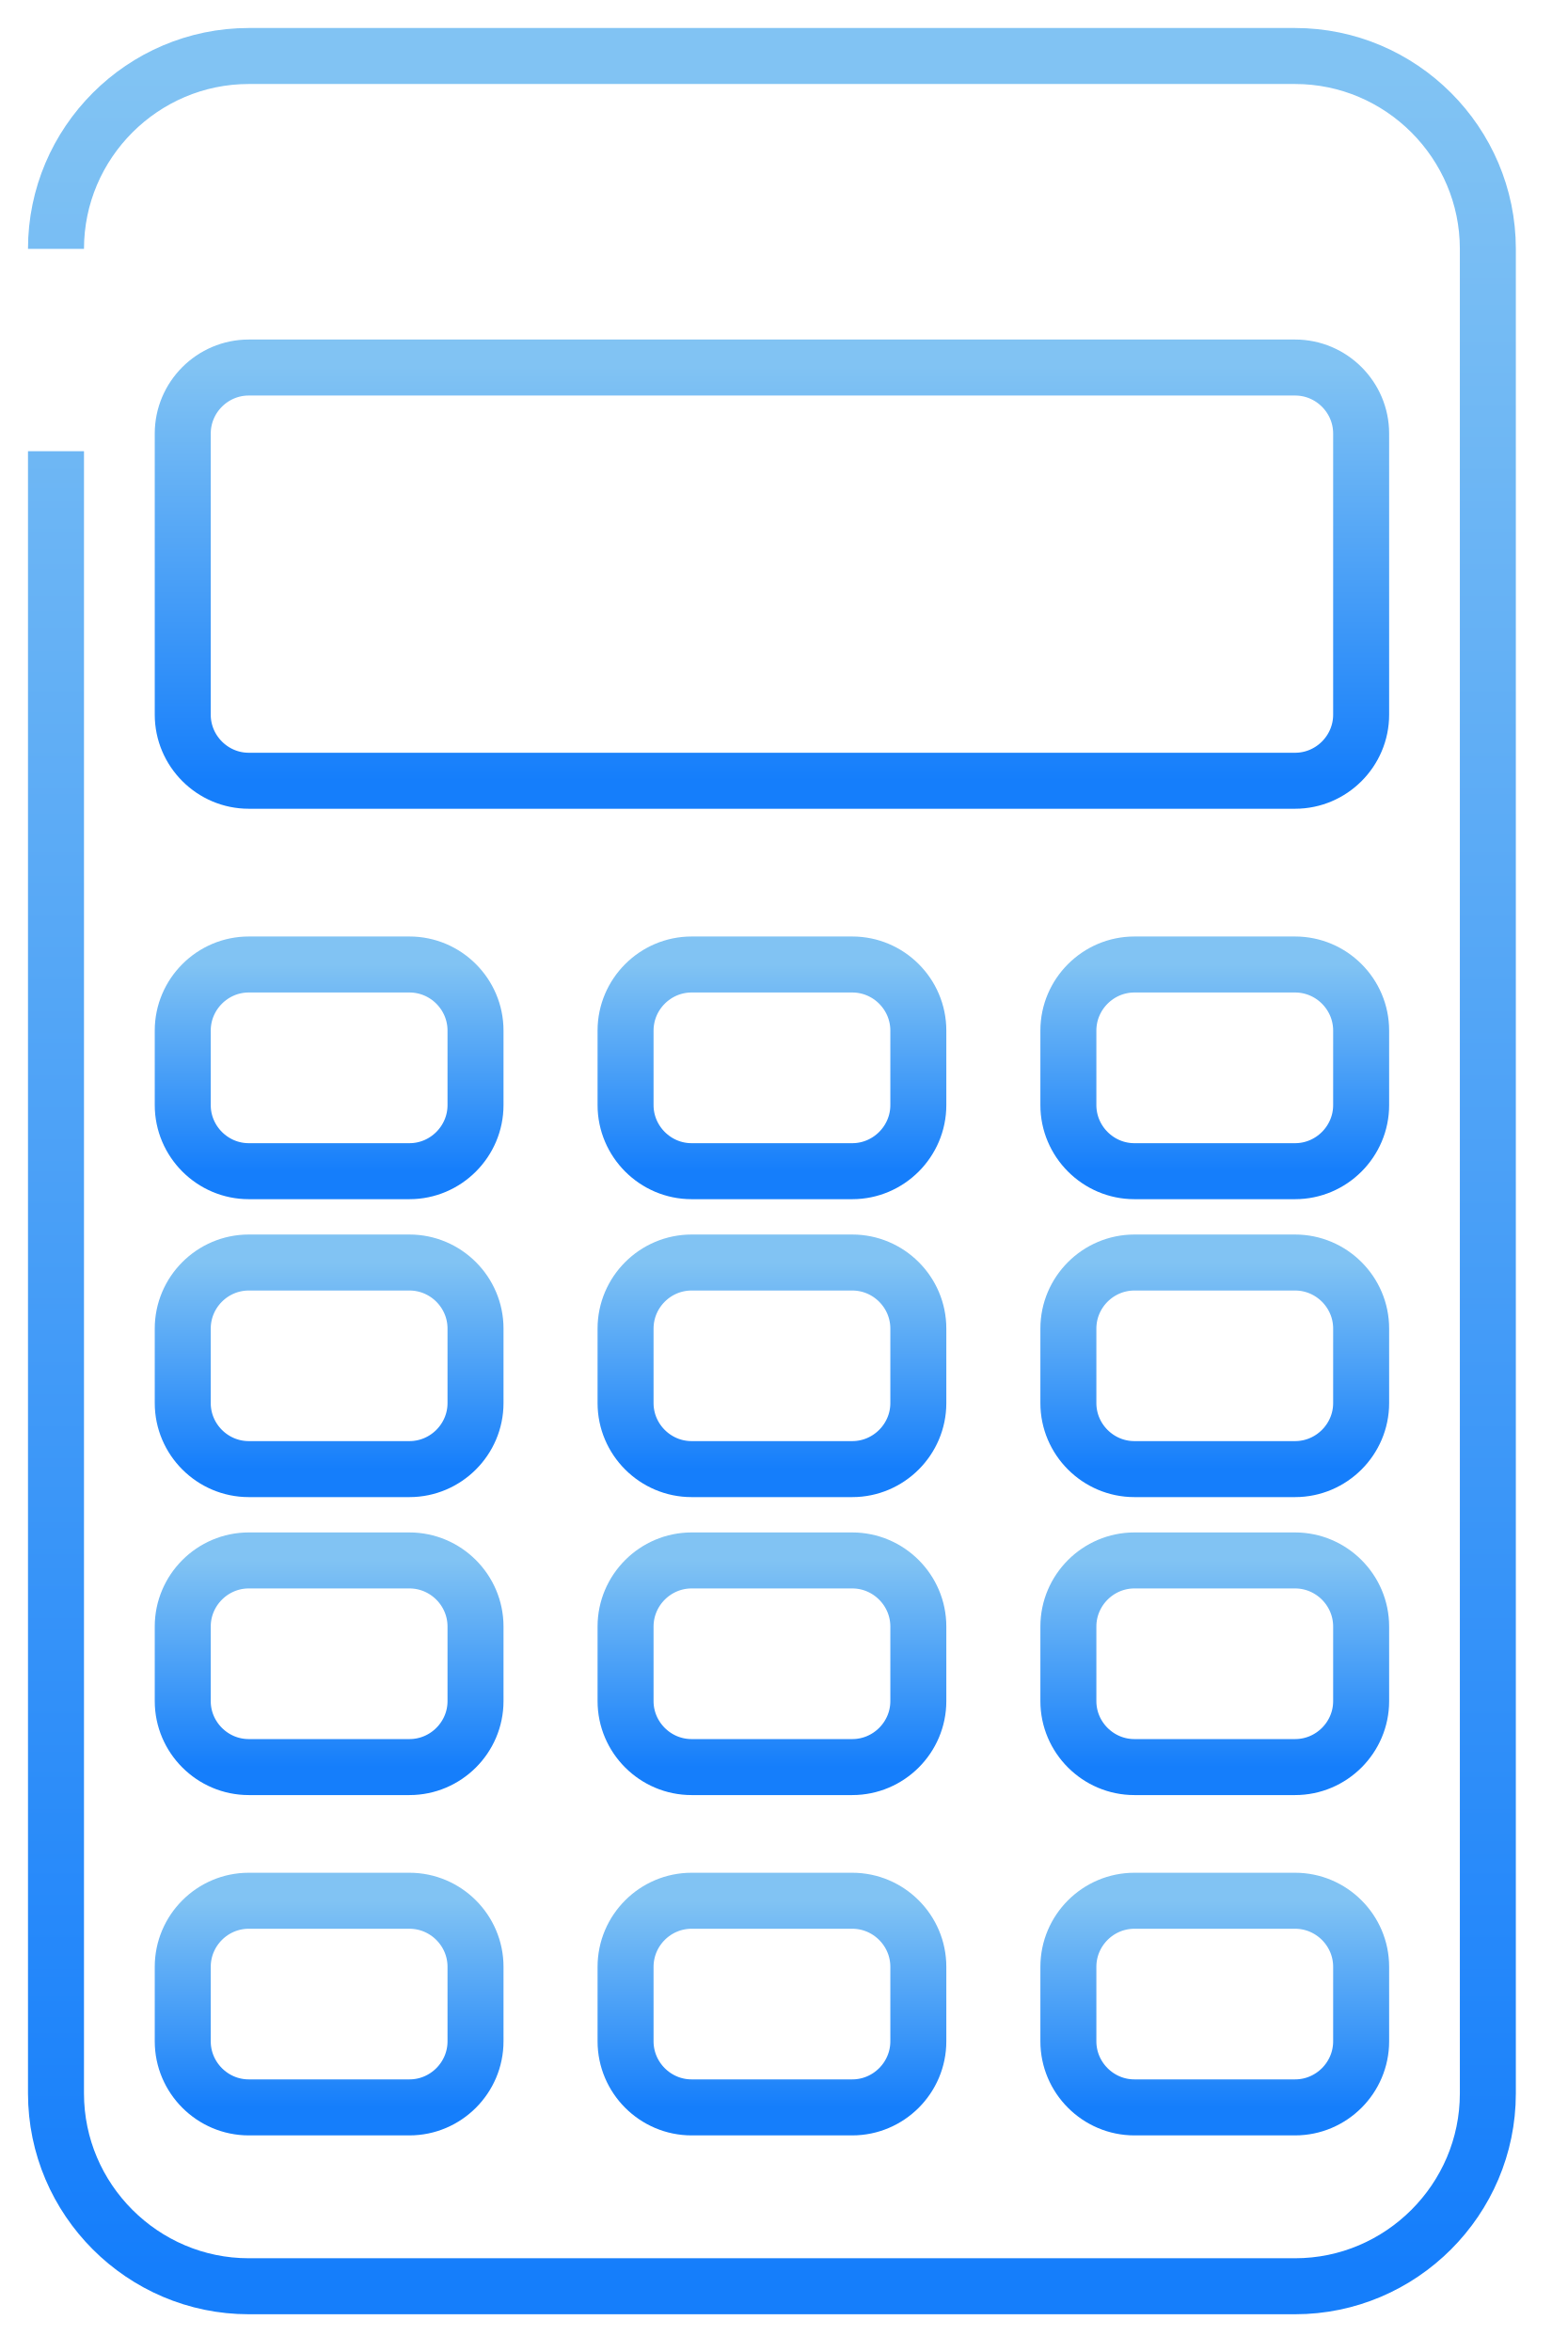
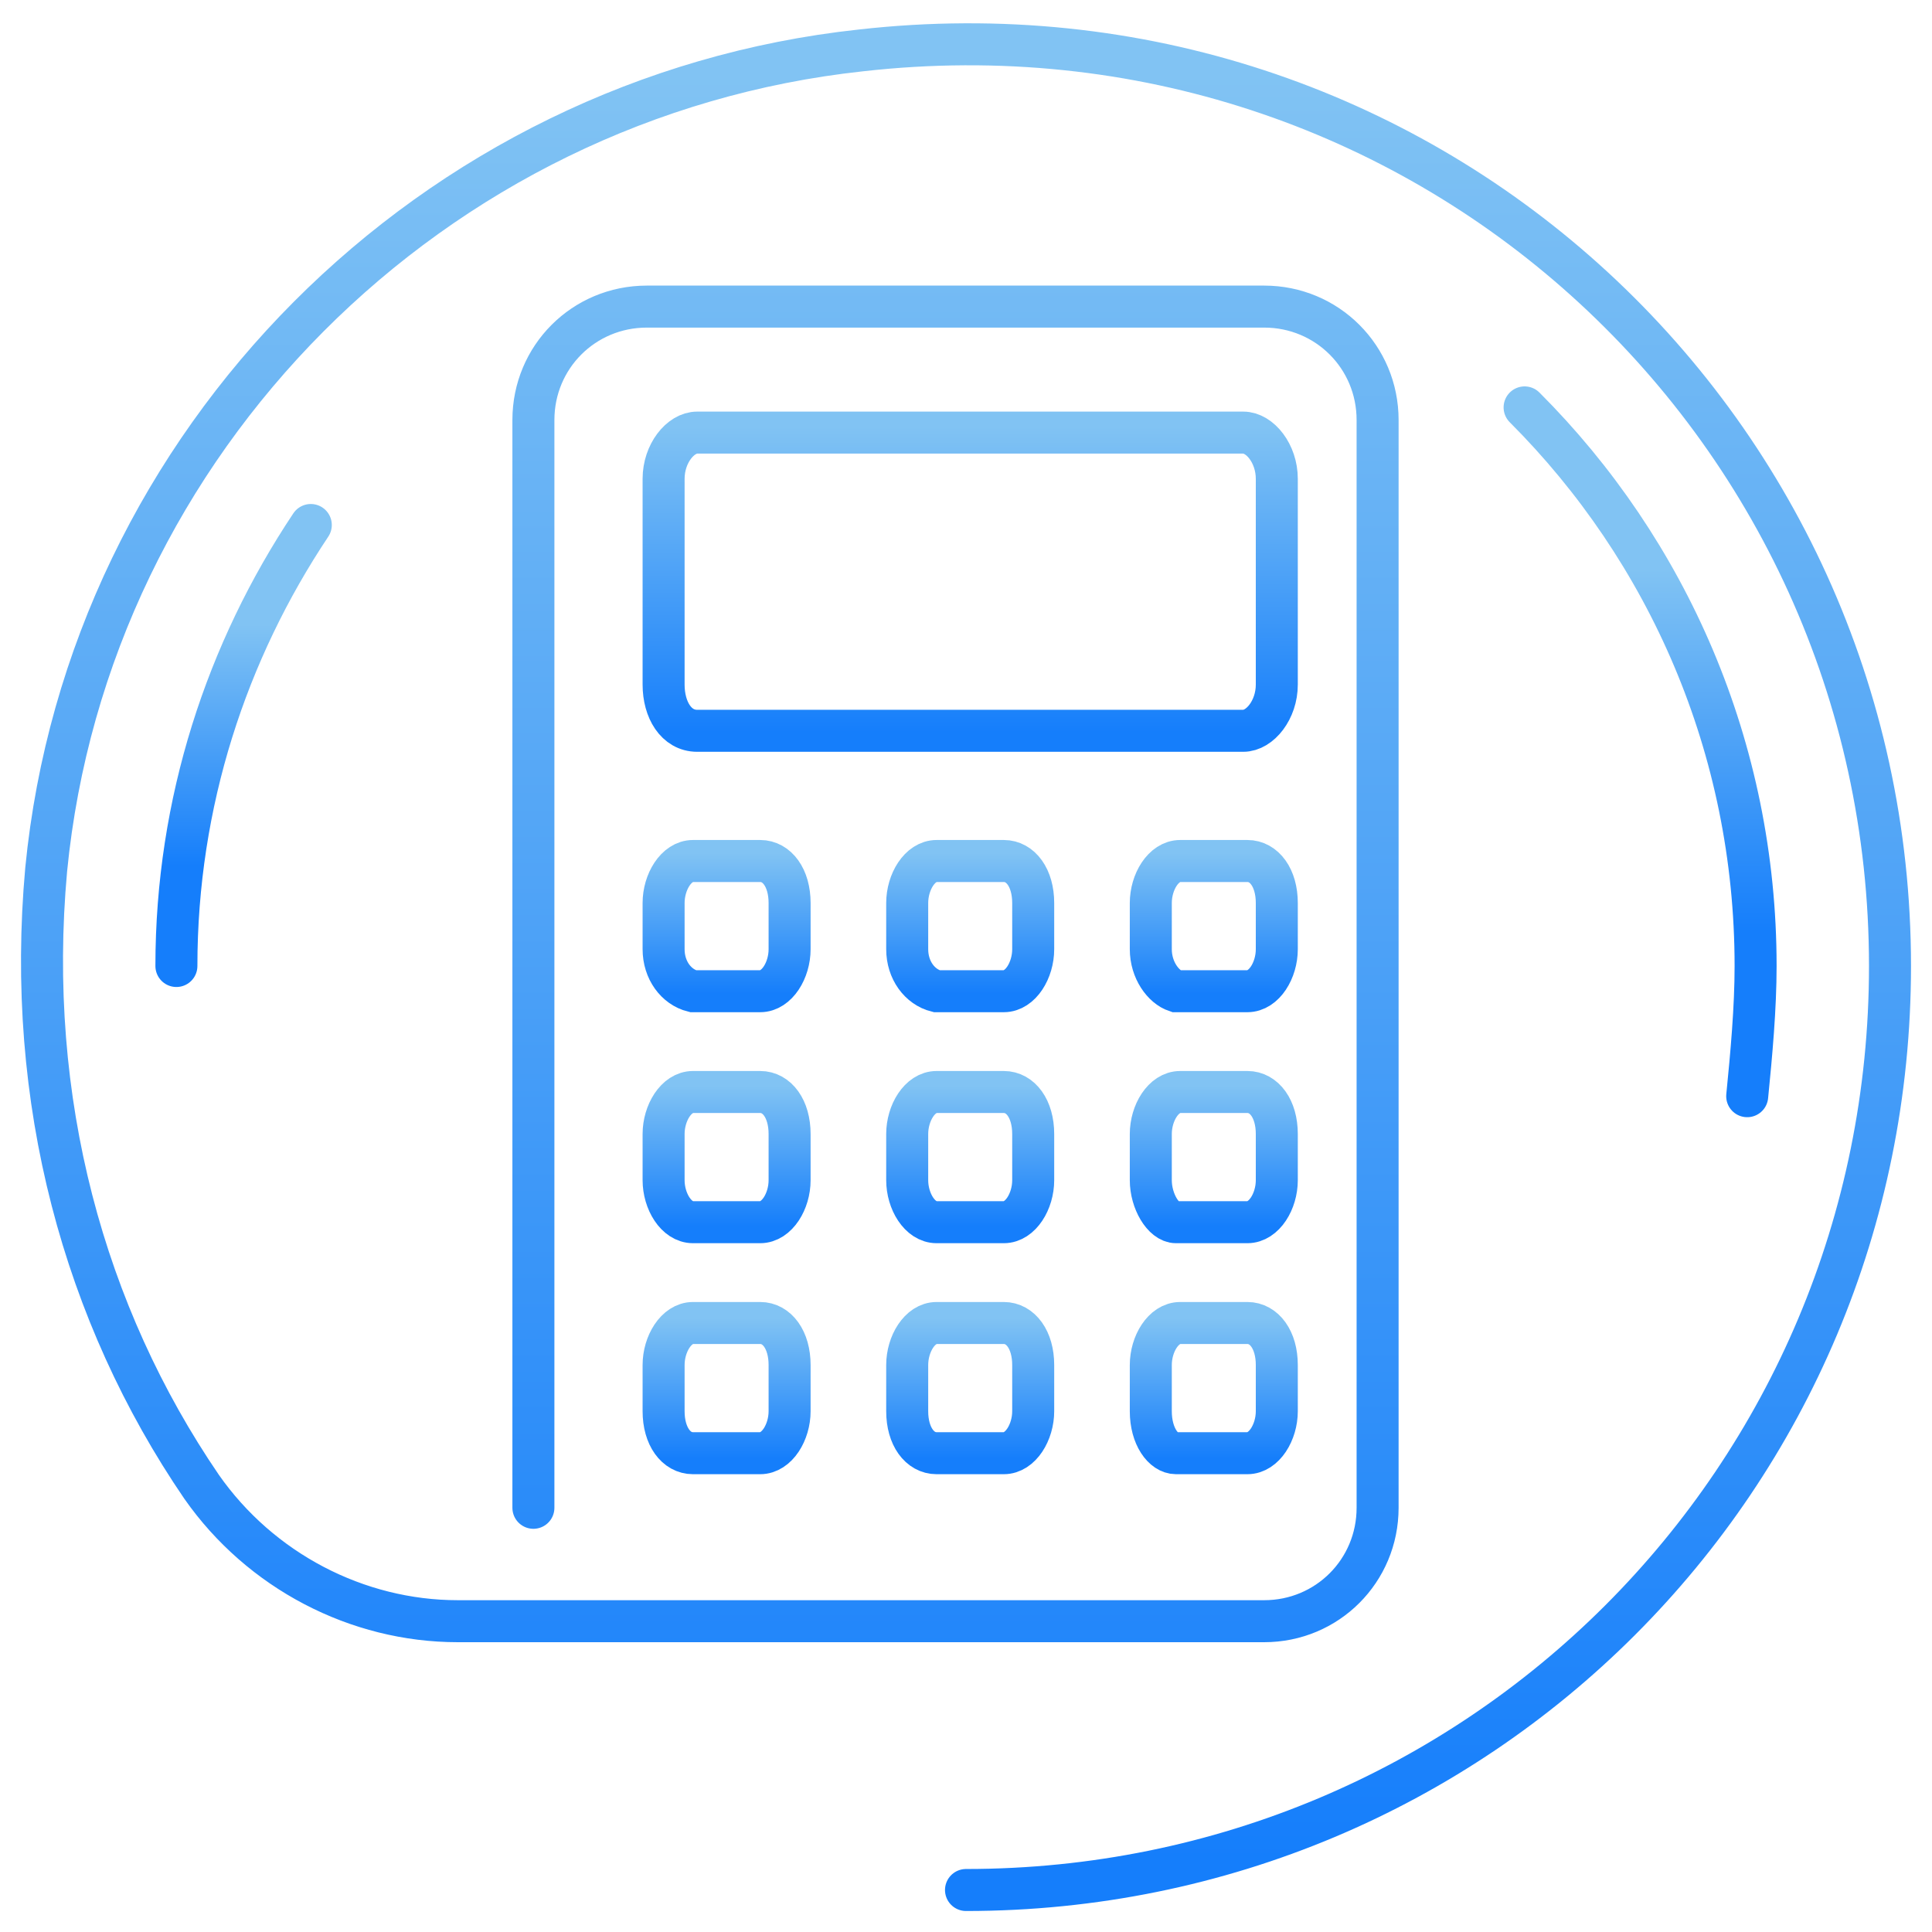
- <svg xmlns="http://www.w3.org/2000/svg" width="28" height="42" viewBox="0 0 28 42">
+ <svg xmlns="http://www.w3.org/2000/svg" width="46" height="46" viewBox="0 0 46 46">
  <defs>
-     <linearGradient id="ldjngt4o9a" x1="50%" x2="50%" y1="0%" y2="100%">
+     <linearGradient id="ipjshuajja" x1="50.498%" x2="50.498%" y1="23.331%" y2="76.321%">
      <stop offset="0%" stop-color="#81C3F3" />
      <stop offset="100%" stop-color="#157EFB" />
    </linearGradient>
-     <linearGradient id="vhrbfpa2gb" x1="50%" x2="50%" y1="0%" y2="100%">
+     <linearGradient id="ft37scyxjb" x1="48.916%" x2="48.916%" y1="22.549%" y2="77.357%">
      <stop offset="0%" stop-color="#81C3F3" />
      <stop offset="100%" stop-color="#157EFB" />
    </linearGradient>
-     <linearGradient id="v7id6qig8c" x1="50%" x2="50%" y1="0%" y2="100%">
+     <linearGradient id="togn14xsdc" x1="50.042%" x2="50.042%" y1="2.297%" y2="97.672%">
      <stop offset="0%" stop-color="#81C3F3" />
      <stop offset="100%" stop-color="#157EFB" />
    </linearGradient>
-     <linearGradient id="ww5a32dl3d" x1="50%" x2="50%" y1="0%" y2="100%">
+     <linearGradient id="h7j4yflibd" x1="49.955%" x2="49.955%" y1="-1.921%" y2="100.646%">
+       <stop offset="0%" stop-color="#81C3F3" />
+       <stop offset="100%" stop-color="#157EFB" />
+     </linearGradient>
+     <linearGradient id="qznvxbrrye" x1="49.688%" x2="49.688%" y1="-6.073%" y2="101.815%">
+       <stop offset="0%" stop-color="#81C3F3" />
+       <stop offset="100%" stop-color="#157EFB" />
+     </linearGradient>
+     <linearGradient id="el62dp1c0f" x1="49.456%" x2="49.456%" y1="-6.073%" y2="101.815%">
+       <stop offset="0%" stop-color="#81C3F3" />
+       <stop offset="100%" stop-color="#157EFB" />
+     </linearGradient>
+     <linearGradient id="c87x6ywtxg" x1="49.224%" x2="49.224%" y1="-6.073%" y2="101.815%">
+       <stop offset="0%" stop-color="#81C3F3" />
+       <stop offset="100%" stop-color="#157EFB" />
+     </linearGradient>
+     <linearGradient id="ehf2uaaokh" x1="49.688%" x2="49.688%" y1="-4.857%" y2="103.032%">
+       <stop offset="0%" stop-color="#81C3F3" />
+       <stop offset="100%" stop-color="#157EFB" />
+     </linearGradient>
+     <linearGradient id="vb8yinfz7i" x1="49.456%" x2="49.456%" y1="-4.857%" y2="103.032%">
+       <stop offset="0%" stop-color="#81C3F3" />
+       <stop offset="100%" stop-color="#157EFB" />
+     </linearGradient>
+     <linearGradient id="9kbzinu4lj" x1="49.224%" x2="49.224%" y1="-4.857%" y2="103.032%">
+       <stop offset="0%" stop-color="#81C3F3" />
+       <stop offset="100%" stop-color="#157EFB" />
+     </linearGradient>
+     <linearGradient id="7fy47axv3k" x1="49.688%" x2="49.688%" y1="-3.64%" y2="104.26%">
+       <stop offset="0%" stop-color="#81C3F3" />
+       <stop offset="100%" stop-color="#157EFB" />
+     </linearGradient>
+     <linearGradient id="52wptupl5l" x1="49.456%" x2="49.456%" y1="-3.64%" y2="104.26%">
+       <stop offset="0%" stop-color="#81C3F3" />
+       <stop offset="100%" stop-color="#157EFB" />
+     </linearGradient>
+     <linearGradient id="qi8t6jah6m" x1="49.224%" x2="49.224%" y1="-3.64%" y2="104.26%">
      <stop offset="0%" stop-color="#81C3F3" />
      <stop offset="100%" stop-color="#157EFB" />
    </linearGradient>
  </defs>
-   <g fill="none" fill-rule="evenodd">
+   <g fill="none" fill-rule="evenodd" stroke-linecap="round">
    <g>
      <g>
-         <path stroke="url(#ldjngt4o9a)" d="M0 3.444C0 1.549 1.55 0 3.443 0h18.688c1.894 0 3.443 1.55 3.443 3.444v32.94c0 1.893-1.55 3.442-3.443 3.442H3.443C1.55 39.826 0 38.277 0 36.383V7.057" transform="translate(-1329 -19) translate(1330 20)" />
-         <path stroke="url(#vhrbfpa2gb)" d="M2.264 11.763v-5.02c0-.65.53-1.18 1.179-1.18h18.688c.649 0 1.18.53 1.18 1.179v5.02c0 .649-.531 1.18-1.18 1.18H3.443c-.648 0-1.179-.531-1.179-1.18z" transform="translate(-1329 -19) translate(1330 20)" />
-         <path stroke="url(#v7id6qig8c)" d="M2.264 18.734v-1.331c0-.648.53-1.18 1.179-1.18h2.87c.649 0 1.18.53 1.18 1.18v1.331c0 .648-.531 1.18-1.18 1.18h-2.87c-.648 0-1.179-.532-1.179-1.18z" transform="translate(-1329 -19) translate(1330 20)" />
-         <path stroke="url(#ww5a32dl3d)" d="M2.264 24.055v-1.33c0-.65.53-1.18 1.179-1.18h2.87c.649 0 1.18.53 1.18 1.179v1.331c0 .648-.531 1.179-1.18 1.179h-2.87c-.648 0-1.179-.53-1.179-1.179z" transform="translate(-1329 -19) translate(1330 20)" />
-         <path stroke="url(#v7id6qig8c)" d="M2.264 29.377v-1.332c0-.648.53-1.18 1.179-1.18h2.87c.649 0 1.18.531 1.18 1.18v1.332c0 .648-.531 1.178-1.18 1.178h-2.87c-.648 0-1.179-.53-1.179-1.178z" transform="translate(-1329 -19) translate(1330 20)" />
-         <path stroke="url(#ww5a32dl3d)" d="M2.264 35.452v-1.33c0-.65.53-1.18 1.179-1.18h2.87c.649 0 1.18.53 1.18 1.179v1.331c0 .649-.531 1.18-1.18 1.18h-2.87c-.648 0-1.179-.531-1.179-1.18z" transform="translate(-1329 -19) translate(1330 20)" />
-         <path stroke="url(#v7id6qig8c)" d="M10.173 18.734v-1.331c0-.648.53-1.18 1.18-1.18h2.869c.649 0 1.18.53 1.18 1.18v1.331c0 .648-.531 1.18-1.18 1.18h-2.87c-.648 0-1.179-.532-1.179-1.18z" transform="translate(-1329 -19) translate(1330 20)" />
-         <path stroke="url(#ww5a32dl3d)" d="M10.173 24.055v-1.33c0-.65.53-1.18 1.18-1.18h2.869c.649 0 1.18.53 1.18 1.179v1.331c0 .648-.531 1.179-1.18 1.179h-2.87c-.648 0-1.179-.53-1.179-1.179z" transform="translate(-1329 -19) translate(1330 20)" />
-         <path stroke="url(#v7id6qig8c)" d="M10.173 29.377v-1.332c0-.648.53-1.18 1.18-1.18h2.869c.649 0 1.18.531 1.18 1.18v1.332c0 .648-.531 1.178-1.18 1.178h-2.87c-.648 0-1.179-.53-1.179-1.178z" transform="translate(-1329 -19) translate(1330 20)" />
-         <path stroke="url(#ww5a32dl3d)" d="M10.173 35.452v-1.33c0-.65.53-1.18 1.18-1.18h2.869c.649 0 1.18.53 1.18 1.179v1.331c0 .649-.531 1.18-1.18 1.18h-2.87c-.648 0-1.179-.531-1.179-1.18z" transform="translate(-1329 -19) translate(1330 20)" />
-         <path stroke="url(#v7id6qig8c)" d="M18.082 18.734v-1.331c0-.648.53-1.18 1.18-1.18h2.869c.649 0 1.18.53 1.18 1.18v1.331c0 .648-.531 1.18-1.18 1.18h-2.87c-.648 0-1.179-.532-1.179-1.18z" transform="translate(-1329 -19) translate(1330 20)" />
-         <path stroke="url(#ww5a32dl3d)" d="M18.082 24.055v-1.33c0-.65.53-1.18 1.18-1.18h2.869c.649 0 1.18.53 1.18 1.179v1.331c0 .648-.531 1.179-1.18 1.179h-2.87c-.648 0-1.179-.53-1.179-1.179z" transform="translate(-1329 -19) translate(1330 20)" />
-         <path stroke="url(#v7id6qig8c)" d="M18.082 29.377v-1.332c0-.648.53-1.18 1.18-1.18h2.869c.649 0 1.18.531 1.18 1.18v1.332c0 .648-.531 1.178-1.18 1.178h-2.87c-.648 0-1.179-.53-1.179-1.178z" transform="translate(-1329 -19) translate(1330 20)" />
-         <path stroke="url(#ww5a32dl3d)" d="M18.082 35.452v-1.33c0-.65.53-1.18 1.18-1.18h2.869c.649 0 1.18.53 1.18 1.179v1.331c0 .649-.531 1.18-1.18 1.18h-2.87c-.648 0-1.179-.531-1.179-1.18z" transform="translate(-1329 -19) translate(1330 20)" />
+         <path stroke="url(#ipjshuajja)" d="M35.3 8.7c3.4 3.4 5.5 8.1 5.5 13.3 0 1-.1 2.1-.2 3.1" transform="translate(-1312 -19) translate(1313 20)" />
+         <path stroke="url(#ft37scyxjb)" d="M3.2 22c0-3.9 1.2-7.5 3.2-10.5" transform="translate(-1312 -19) translate(1313 20)" />
+         <path stroke="url(#togn14xsdc)" d="M11.7 34.9V9c0-1.5 1.2-2.7 2.7-2.7h14.7c1.5 0 2.7 1.2 2.7 2.7v25.9c0 1.5-1.2 2.7-2.7 2.7H9.9c-2.4 0-4.7-1.2-6.1-3.2C1 30.3-.4 25.2.1 19.7 1.1 9.5 9.3 1.3 19.5.2 32.8-1.3 44 9 44 22c0 12.2-9.8 22-22 22" transform="translate(-1312 -19) translate(1313 20)" />
+         <path stroke="url(#h7j4yflibd)" d="M14.8 15.3v-4.9c0-.6.4-1.1.8-1.1h13c.4 0 .8.5.8 1.1v4.9c0 .6-.4 1.1-.8 1.1h-13c-.5 0-.8-.5-.8-1.1z" transform="translate(-1312 -19) translate(1313 20)" />
+         <path stroke="url(#qznvxbrrye)" d="M14.8 21.6v-1.1c0-.5.3-1 .7-1h1.6c.4 0 .7.4.7 1v1.1c0 .5-.3 1-.7 1h-1.6c-.4-.1-.7-.5-.7-1z" transform="translate(-1312 -19) translate(1313 20)" />
+         <path stroke="url(#el62dp1c0f)" d="M20.6 21.6v-1.1c0-.5.3-1 .7-1h1.6c.4 0 .7.4.7 1v1.1c0 .5-.3 1-.7 1h-1.6c-.4-.1-.7-.5-.7-1z" transform="translate(-1312 -19) translate(1313 20)" />
+         <path stroke="url(#c87x6ywtxg)" d="M26.4 21.6v-1.1c0-.5.3-1 .7-1h1.6c.4 0 .7.4.7 1v1.1c0 .5-.3 1-.7 1H27c-.3-.1-.6-.5-.6-1z" transform="translate(-1312 -19) translate(1313 20)" />
+         <path stroke="url(#ehf2uaaokh)" d="M14.8 27.1V26c0-.5.3-1 .7-1h1.6c.4 0 .7.4.7 1v1.1c0 .5-.3 1-.7 1h-1.6c-.4 0-.7-.5-.7-1z" transform="translate(-1312 -19) translate(1313 20)" />
+         <path stroke="url(#vb8yinfz7i)" d="M20.6 27.1V26c0-.5.3-1 .7-1h1.6c.4 0 .7.4.7 1v1.1c0 .5-.3 1-.7 1h-1.6c-.4 0-.7-.5-.7-1z" transform="translate(-1312 -19) translate(1313 20)" />
+         <path stroke="url(#9kbzinu4lj)" d="M26.4 27.1V26c0-.5.3-1 .7-1h1.6c.4 0 .7.4.7 1v1.1c0 .5-.3 1-.7 1H27c-.3 0-.6-.5-.6-1z" transform="translate(-1312 -19) translate(1313 20)" />
+         <path stroke="url(#7fy47axv3k)" d="M14.8 32.6v-1.1c0-.5.3-1 .7-1h1.6c.4 0 .7.4.7 1v1.1c0 .5-.3 1-.7 1h-1.6c-.4 0-.7-.4-.7-1z" transform="translate(-1312 -19) translate(1313 20)" />
+         <path stroke="url(#52wptupl5l)" d="M20.6 32.6v-1.1c0-.5.3-1 .7-1h1.6c.4 0 .7.4.7 1v1.1c0 .5-.3 1-.7 1h-1.6c-.4 0-.7-.4-.7-1z" transform="translate(-1312 -19) translate(1313 20)" />
+         <path stroke="url(#qi8t6jah6m)" d="M26.4 32.6v-1.1c0-.5.3-1 .7-1h1.6c.4 0 .7.4.7 1v1.1c0 .5-.3 1-.7 1H27c-.3 0-.6-.4-.6-1z" transform="translate(-1312 -19) translate(1313 20)" />
      </g>
    </g>
  </g>
</svg>
